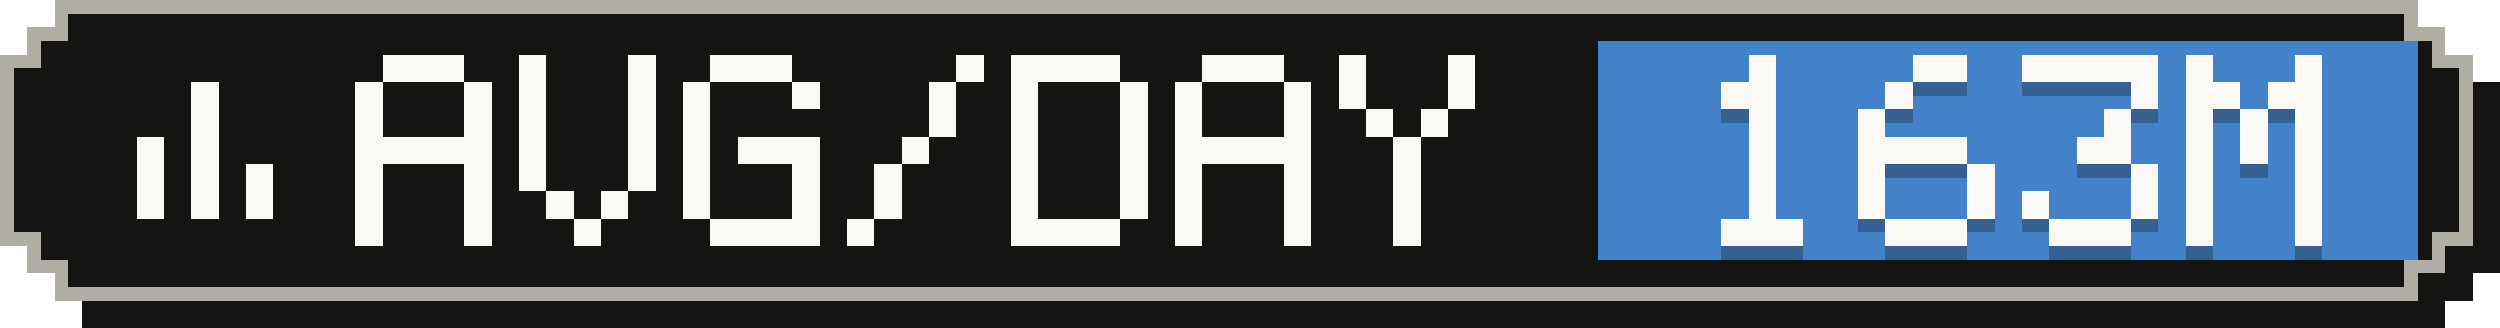
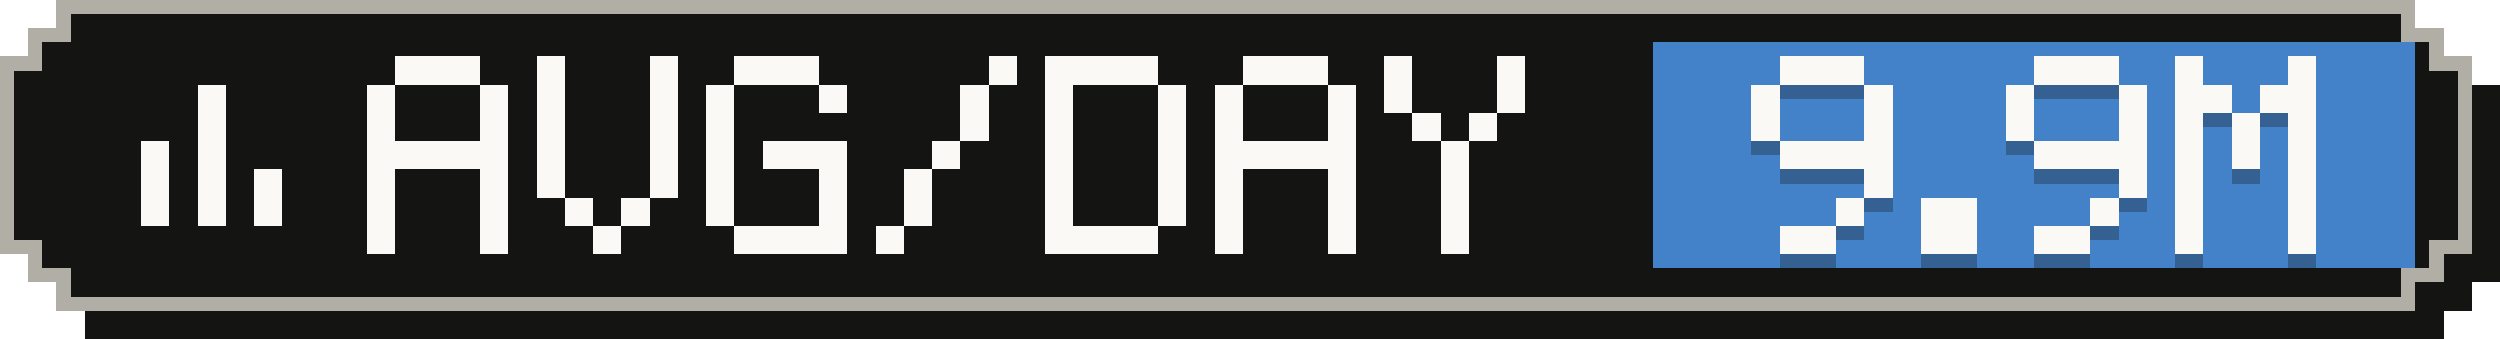
- <svg xmlns="http://www.w3.org/2000/svg" width="183" height="24" viewBox="0 0 183 24" role="img" aria-label="Average tokens per active day: 163M">
+ <svg xmlns="http://www.w3.org/2000/svg" width="177" height="24" viewBox="0 0 177 24" role="img" aria-label="Average tokens per active day: 9.9M">
  <g shape-rendering="crispEdges">
-     <path fill="#141413" d="M6,2 H179 V4 H181 V6 H183 V20 H181 V22 H179 V24 H6 V22 H4 V20 H2 V6 H4 V4 H6 Z" />
-     <path fill="#b0aea5" d="M4,0 H177 V2 H179 V4 H181 V18 H179 V20 H177 V22 H4 V20 H2 V18 H0 V4 H2 V2 H4 Z" />
-     <path fill="#141413" d="M5,1 H176 V3 H178 V5 H180 V17 H178 V19 H176 V21 H5 V19 H3 V17 H1 V5 H3 V3 H5 Z" />
-     <rect fill="#4382c9" x="117" y="3" width="60" height="16" />
+     <path fill="#141413" d="M6,2 H173 V4 H175 V6 H177 V20 H175 V22 H173 V24 H6 V22 H4 V20 H2 V6 H4 V4 H6 Z" />
+     <path fill="#b0aea5" d="M4,0 H171 V2 H173 V4 H175 V18 H173 V20 H171 V22 H4 V20 H2 V18 H0 V4 H2 V2 H4 Z" />
+     <path fill="#141413" d="M5,1 H170 V3 H172 V5 H174 V17 H172 V19 H170 V21 H5 V19 H3 V17 H1 V5 H3 V3 H5 Z" />
+     <rect fill="#4382c9" x="117" y="3" width="54" height="16" />
    <g fill="#faf9f5">
      <rect x="14" y="6" width="2" height="2" />
      <rect x="14" y="8" width="2" height="2" />
      <rect x="10" y="10" width="2" height="2" />
      <rect x="14" y="10" width="2" height="2" />
      <rect x="10" y="12" width="2" height="2" />
      <rect x="14" y="12" width="2" height="2" />
      <rect x="18" y="12" width="2" height="2" />
      <rect x="10" y="14" width="2" height="2" />
      <rect x="14" y="14" width="2" height="2" />
      <rect x="18" y="14" width="2" height="2" />
    </g>
    <g fill="#faf9f5">
      <rect x="28" y="4" width="6" height="2" />
      <rect x="26" y="6" width="2" height="2" />
      <rect x="34" y="6" width="2" height="2" />
      <rect x="26" y="8" width="2" height="2" />
      <rect x="34" y="8" width="2" height="2" />
      <rect x="26" y="10" width="10" height="2" />
      <rect x="26" y="12" width="2" height="2" />
      <rect x="34" y="12" width="2" height="2" />
      <rect x="26" y="14" width="2" height="2" />
      <rect x="34" y="14" width="2" height="2" />
      <rect x="26" y="16" width="2" height="2" />
      <rect x="34" y="16" width="2" height="2" />
      <rect x="38" y="4" width="2" height="2" />
      <rect x="46" y="4" width="2" height="2" />
      <rect x="38" y="6" width="2" height="2" />
      <rect x="46" y="6" width="2" height="2" />
      <rect x="38" y="8" width="2" height="2" />
      <rect x="46" y="8" width="2" height="2" />
      <rect x="38" y="10" width="2" height="2" />
      <rect x="46" y="10" width="2" height="2" />
      <rect x="38" y="12" width="2" height="2" />
      <rect x="46" y="12" width="2" height="2" />
      <rect x="40" y="14" width="2" height="2" />
      <rect x="44" y="14" width="2" height="2" />
      <rect x="42" y="16" width="2" height="2" />
      <rect x="52" y="4" width="6" height="2" />
      <rect x="50" y="6" width="2" height="2" />
      <rect x="58" y="6" width="2" height="2" />
      <rect x="50" y="8" width="2" height="2" />
      <rect x="50" y="10" width="2" height="2" />
      <rect x="54" y="10" width="6" height="2" />
      <rect x="50" y="12" width="2" height="2" />
      <rect x="58" y="12" width="2" height="2" />
      <rect x="50" y="14" width="2" height="2" />
      <rect x="58" y="14" width="2" height="2" />
      <rect x="52" y="16" width="8" height="2" />
      <rect x="70" y="4" width="2" height="2" />
      <rect x="68" y="6" width="2" height="2" />
      <rect x="68" y="8" width="2" height="2" />
      <rect x="66" y="10" width="2" height="2" />
      <rect x="64" y="12" width="2" height="2" />
      <rect x="64" y="14" width="2" height="2" />
      <rect x="62" y="16" width="2" height="2" />
      <rect x="74" y="4" width="8" height="2" />
      <rect x="74" y="6" width="2" height="2" />
      <rect x="82" y="6" width="2" height="2" />
      <rect x="74" y="8" width="2" height="2" />
      <rect x="82" y="8" width="2" height="2" />
      <rect x="74" y="10" width="2" height="2" />
      <rect x="82" y="10" width="2" height="2" />
      <rect x="74" y="12" width="2" height="2" />
      <rect x="82" y="12" width="2" height="2" />
      <rect x="74" y="14" width="2" height="2" />
      <rect x="82" y="14" width="2" height="2" />
      <rect x="74" y="16" width="8" height="2" />
      <rect x="88" y="4" width="6" height="2" />
      <rect x="86" y="6" width="2" height="2" />
      <rect x="94" y="6" width="2" height="2" />
      <rect x="86" y="8" width="2" height="2" />
      <rect x="94" y="8" width="2" height="2" />
      <rect x="86" y="10" width="10" height="2" />
      <rect x="86" y="12" width="2" height="2" />
      <rect x="94" y="12" width="2" height="2" />
      <rect x="86" y="14" width="2" height="2" />
      <rect x="94" y="14" width="2" height="2" />
      <rect x="86" y="16" width="2" height="2" />
      <rect x="94" y="16" width="2" height="2" />
      <rect x="98" y="4" width="2" height="2" />
      <rect x="106" y="4" width="2" height="2" />
      <rect x="98" y="6" width="2" height="2" />
      <rect x="106" y="6" width="2" height="2" />
      <rect x="100" y="8" width="2" height="2" />
      <rect x="104" y="8" width="2" height="2" />
      <rect x="102" y="10" width="2" height="2" />
      <rect x="102" y="12" width="2" height="2" />
      <rect x="102" y="14" width="2" height="2" />
      <rect x="102" y="16" width="2" height="2" />
    </g>
    <g fill="#141413" fill-opacity=".3">
-       <rect x="128" y="5" width="2" height="2" />
-       <rect x="126" y="7" width="4" height="2" />
-       <rect x="128" y="9" width="2" height="2" />
-       <rect x="128" y="11" width="2" height="2" />
-       <rect x="128" y="13" width="2" height="2" />
-       <rect x="128" y="15" width="2" height="2" />
-       <rect x="126" y="17" width="6" height="2" />
-       <rect x="140" y="5" width="4" height="2" />
-       <rect x="138" y="7" width="2" height="2" />
-       <rect x="136" y="9" width="2" height="2" />
-       <rect x="136" y="11" width="8" height="2" />
-       <rect x="136" y="13" width="2" height="2" />
-       <rect x="144" y="13" width="2" height="2" />
-       <rect x="136" y="15" width="2" height="2" />
-       <rect x="144" y="15" width="2" height="2" />
-       <rect x="138" y="17" width="6" height="2" />
-       <rect x="148" y="5" width="10" height="2" />
-       <rect x="156" y="7" width="2" height="2" />
+       <rect x="126" y="5" width="6" height="2" />
+       <rect x="124" y="7" width="2" height="2" />
+       <rect x="132" y="7" width="2" height="2" />
+       <rect x="124" y="9" width="2" height="2" />
+       <rect x="132" y="9" width="2" height="2" />
+       <rect x="126" y="11" width="8" height="2" />
+       <rect x="132" y="13" width="2" height="2" />
+       <rect x="130" y="15" width="2" height="2" />
+       <rect x="126" y="17" width="4" height="2" />
+       <rect x="136" y="15" width="4" height="2" />
+       <rect x="136" y="17" width="4" height="2" />
+       <rect x="144" y="5" width="6" height="2" />
+       <rect x="142" y="7" width="2" height="2" />
+       <rect x="150" y="7" width="2" height="2" />
+       <rect x="142" y="9" width="2" height="2" />
+       <rect x="150" y="9" width="2" height="2" />
+       <rect x="144" y="11" width="8" height="2" />
+       <rect x="150" y="13" width="2" height="2" />
+       <rect x="148" y="15" width="2" height="2" />
+       <rect x="144" y="17" width="4" height="2" />
+       <rect x="154" y="5" width="2" height="2" />
+       <rect x="162" y="5" width="2" height="2" />
+       <rect x="154" y="7" width="4" height="2" />
+       <rect x="160" y="7" width="4" height="2" />
      <rect x="154" y="9" width="2" height="2" />
-       <rect x="152" y="11" width="4" height="2" />
-       <rect x="156" y="13" width="2" height="2" />
-       <rect x="148" y="15" width="2" height="2" />
-       <rect x="156" y="15" width="2" height="2" />
-       <rect x="150" y="17" width="6" height="2" />
-       <rect x="160" y="5" width="2" height="2" />
-       <rect x="168" y="5" width="2" height="2" />
-       <rect x="160" y="7" width="4" height="2" />
-       <rect x="166" y="7" width="4" height="2" />
-       <rect x="160" y="9" width="2" height="2" />
-       <rect x="164" y="9" width="2" height="2" />
-       <rect x="168" y="9" width="2" height="2" />
-       <rect x="160" y="11" width="2" height="2" />
-       <rect x="164" y="11" width="2" height="2" />
-       <rect x="168" y="11" width="2" height="2" />
-       <rect x="160" y="13" width="2" height="2" />
-       <rect x="168" y="13" width="2" height="2" />
-       <rect x="160" y="15" width="2" height="2" />
-       <rect x="168" y="15" width="2" height="2" />
-       <rect x="160" y="17" width="2" height="2" />
-       <rect x="168" y="17" width="2" height="2" />
+       <rect x="158" y="9" width="2" height="2" />
+       <rect x="162" y="9" width="2" height="2" />
+       <rect x="154" y="11" width="2" height="2" />
+       <rect x="158" y="11" width="2" height="2" />
+       <rect x="162" y="11" width="2" height="2" />
+       <rect x="154" y="13" width="2" height="2" />
+       <rect x="162" y="13" width="2" height="2" />
+       <rect x="154" y="15" width="2" height="2" />
+       <rect x="162" y="15" width="2" height="2" />
+       <rect x="154" y="17" width="2" height="2" />
+       <rect x="162" y="17" width="2" height="2" />
    </g>
    <g fill="#faf9f5">
-       <rect x="128" y="4" width="2" height="2" />
-       <rect x="126" y="6" width="4" height="2" />
-       <rect x="128" y="8" width="2" height="2" />
-       <rect x="128" y="10" width="2" height="2" />
-       <rect x="128" y="12" width="2" height="2" />
-       <rect x="128" y="14" width="2" height="2" />
-       <rect x="126" y="16" width="6" height="2" />
-       <rect x="140" y="4" width="4" height="2" />
-       <rect x="138" y="6" width="2" height="2" />
-       <rect x="136" y="8" width="2" height="2" />
-       <rect x="136" y="10" width="8" height="2" />
-       <rect x="136" y="12" width="2" height="2" />
-       <rect x="144" y="12" width="2" height="2" />
-       <rect x="136" y="14" width="2" height="2" />
-       <rect x="144" y="14" width="2" height="2" />
-       <rect x="138" y="16" width="6" height="2" />
-       <rect x="148" y="4" width="10" height="2" />
-       <rect x="156" y="6" width="2" height="2" />
+       <rect x="126" y="4" width="6" height="2" />
+       <rect x="124" y="6" width="2" height="2" />
+       <rect x="132" y="6" width="2" height="2" />
+       <rect x="124" y="8" width="2" height="2" />
+       <rect x="132" y="8" width="2" height="2" />
+       <rect x="126" y="10" width="8" height="2" />
+       <rect x="132" y="12" width="2" height="2" />
+       <rect x="130" y="14" width="2" height="2" />
+       <rect x="126" y="16" width="4" height="2" />
+       <rect x="136" y="14" width="4" height="2" />
+       <rect x="136" y="16" width="4" height="2" />
+       <rect x="144" y="4" width="6" height="2" />
+       <rect x="142" y="6" width="2" height="2" />
+       <rect x="150" y="6" width="2" height="2" />
+       <rect x="142" y="8" width="2" height="2" />
+       <rect x="150" y="8" width="2" height="2" />
+       <rect x="144" y="10" width="8" height="2" />
+       <rect x="150" y="12" width="2" height="2" />
+       <rect x="148" y="14" width="2" height="2" />
+       <rect x="144" y="16" width="4" height="2" />
+       <rect x="154" y="4" width="2" height="2" />
+       <rect x="162" y="4" width="2" height="2" />
+       <rect x="154" y="6" width="4" height="2" />
+       <rect x="160" y="6" width="4" height="2" />
      <rect x="154" y="8" width="2" height="2" />
-       <rect x="152" y="10" width="4" height="2" />
-       <rect x="156" y="12" width="2" height="2" />
-       <rect x="148" y="14" width="2" height="2" />
-       <rect x="156" y="14" width="2" height="2" />
-       <rect x="150" y="16" width="6" height="2" />
-       <rect x="160" y="4" width="2" height="2" />
-       <rect x="168" y="4" width="2" height="2" />
-       <rect x="160" y="6" width="4" height="2" />
-       <rect x="166" y="6" width="4" height="2" />
-       <rect x="160" y="8" width="2" height="2" />
-       <rect x="164" y="8" width="2" height="2" />
-       <rect x="168" y="8" width="2" height="2" />
-       <rect x="160" y="10" width="2" height="2" />
-       <rect x="164" y="10" width="2" height="2" />
-       <rect x="168" y="10" width="2" height="2" />
-       <rect x="160" y="12" width="2" height="2" />
-       <rect x="168" y="12" width="2" height="2" />
-       <rect x="160" y="14" width="2" height="2" />
-       <rect x="168" y="14" width="2" height="2" />
-       <rect x="160" y="16" width="2" height="2" />
-       <rect x="168" y="16" width="2" height="2" />
+       <rect x="158" y="8" width="2" height="2" />
+       <rect x="162" y="8" width="2" height="2" />
+       <rect x="154" y="10" width="2" height="2" />
+       <rect x="158" y="10" width="2" height="2" />
+       <rect x="162" y="10" width="2" height="2" />
+       <rect x="154" y="12" width="2" height="2" />
+       <rect x="162" y="12" width="2" height="2" />
+       <rect x="154" y="14" width="2" height="2" />
+       <rect x="162" y="14" width="2" height="2" />
+       <rect x="154" y="16" width="2" height="2" />
+       <rect x="162" y="16" width="2" height="2" />
    </g>
  </g>
</svg>
